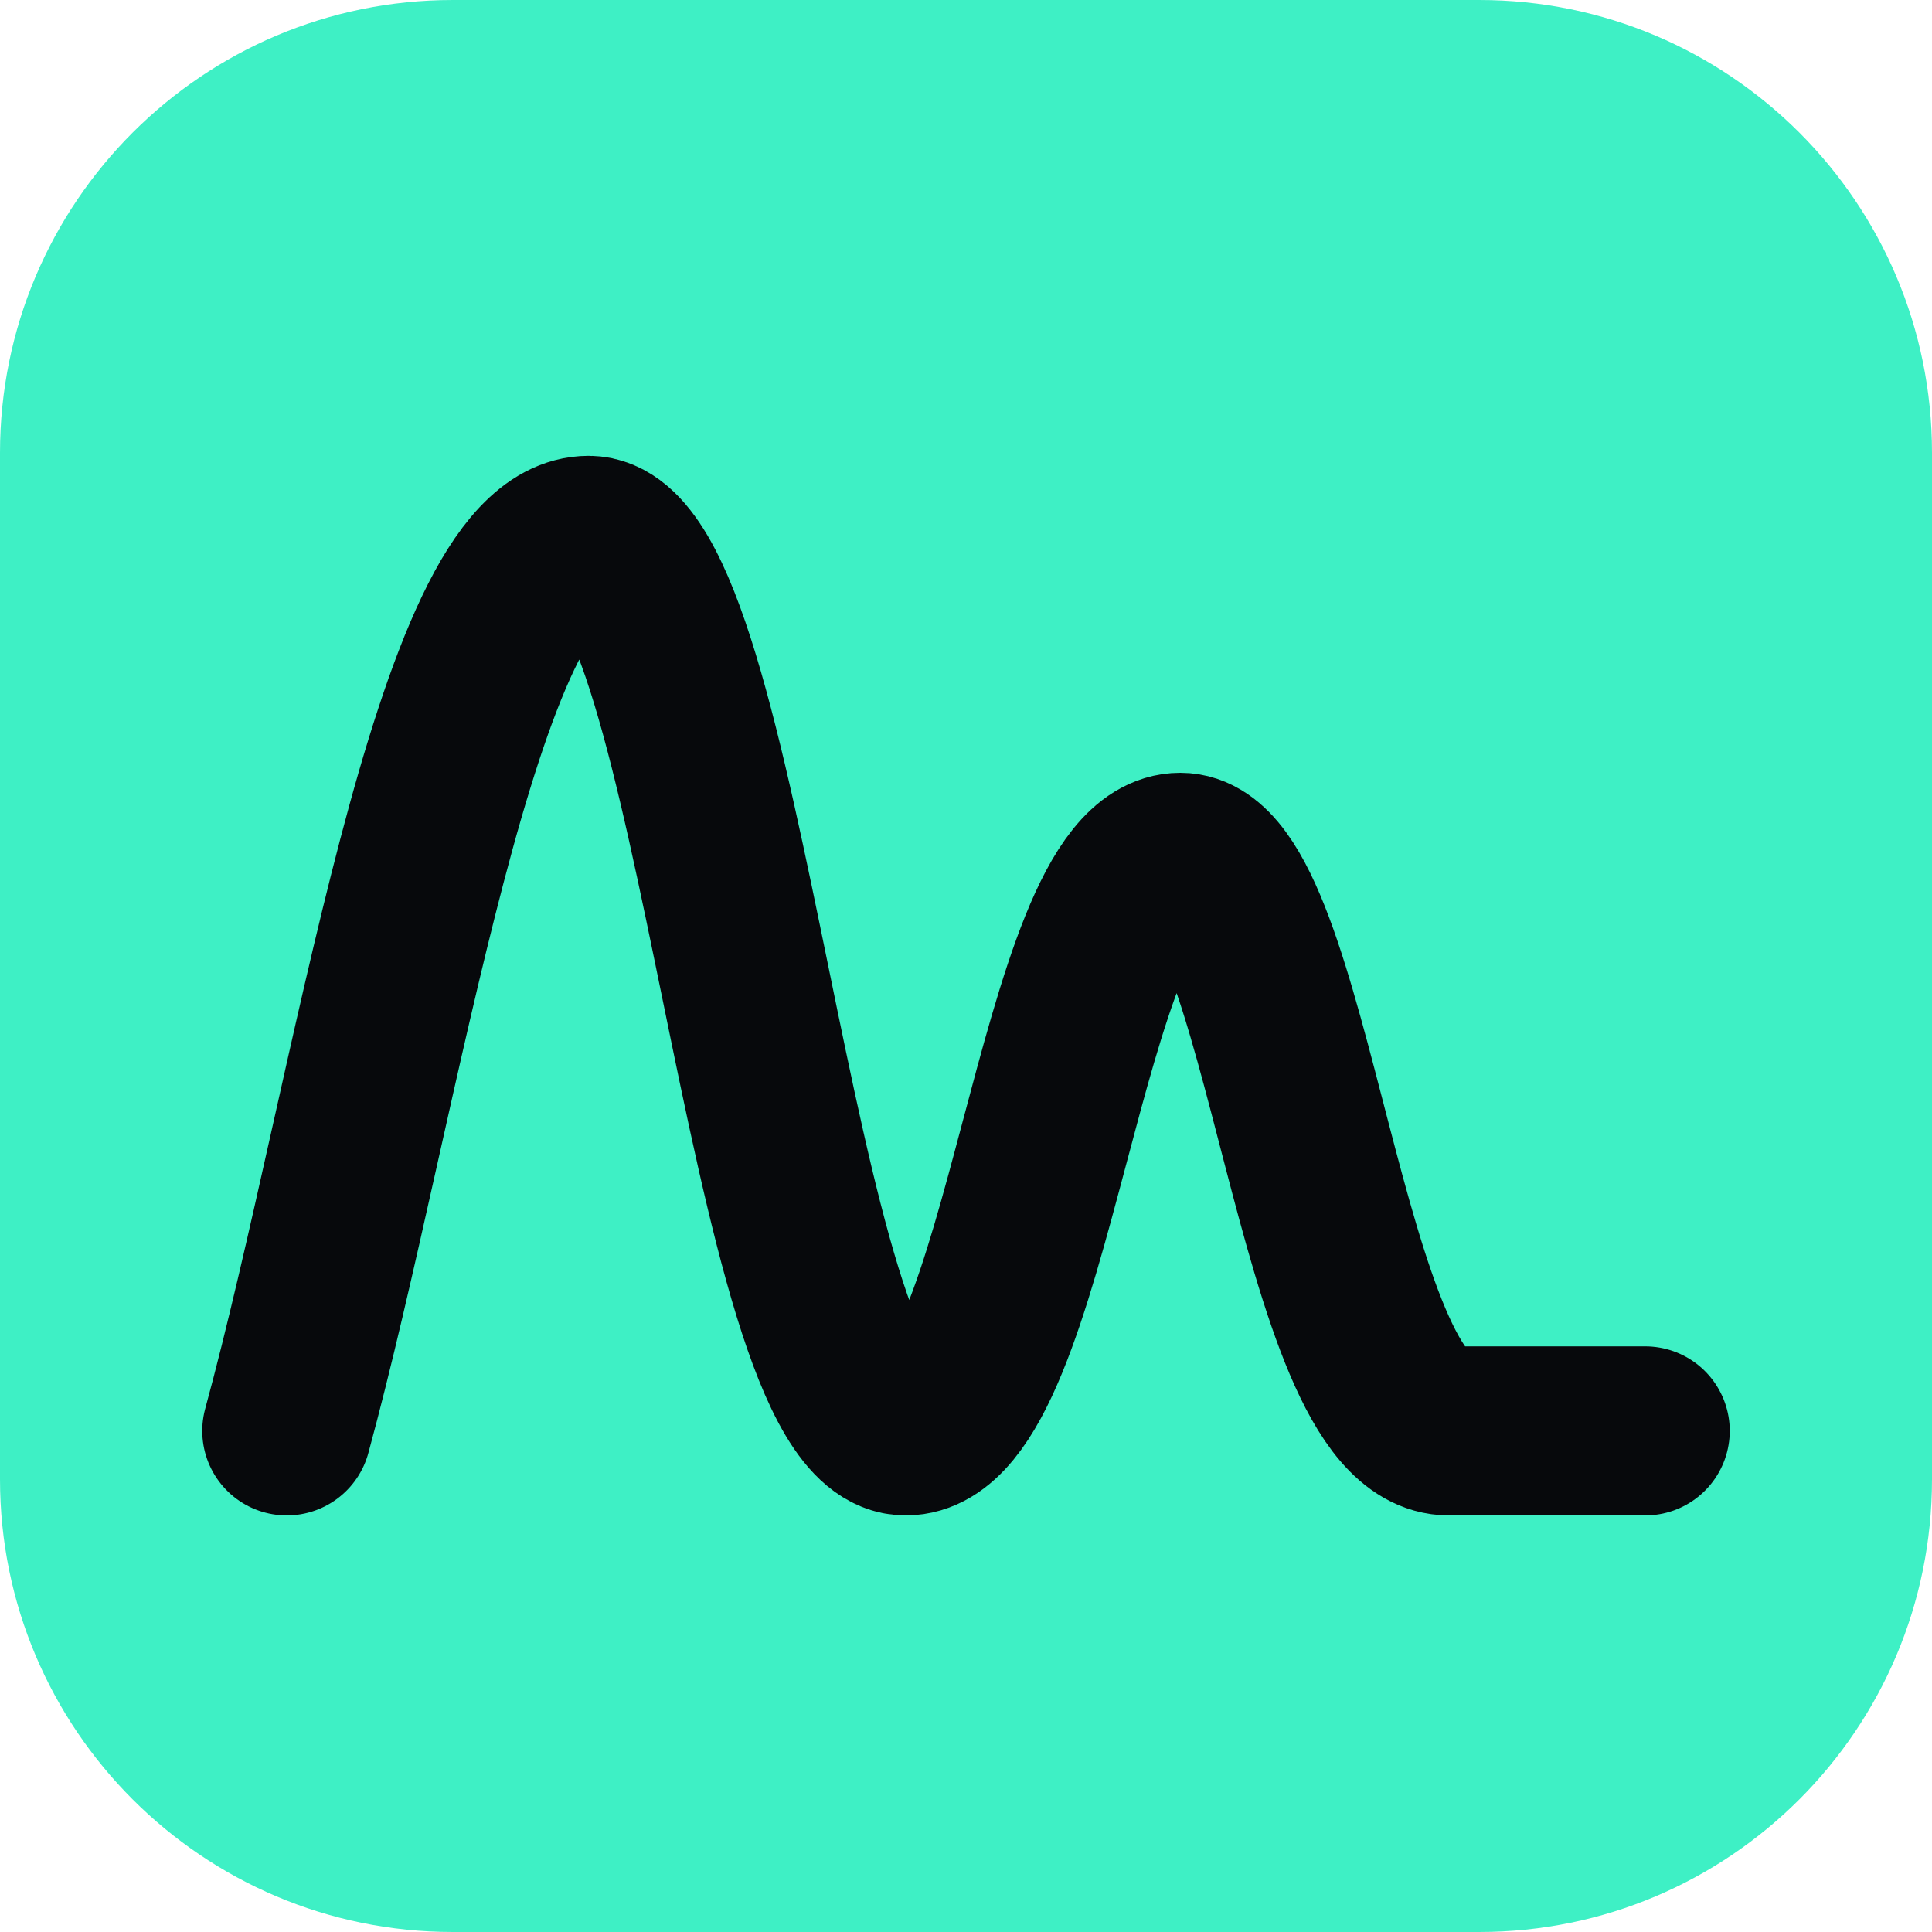
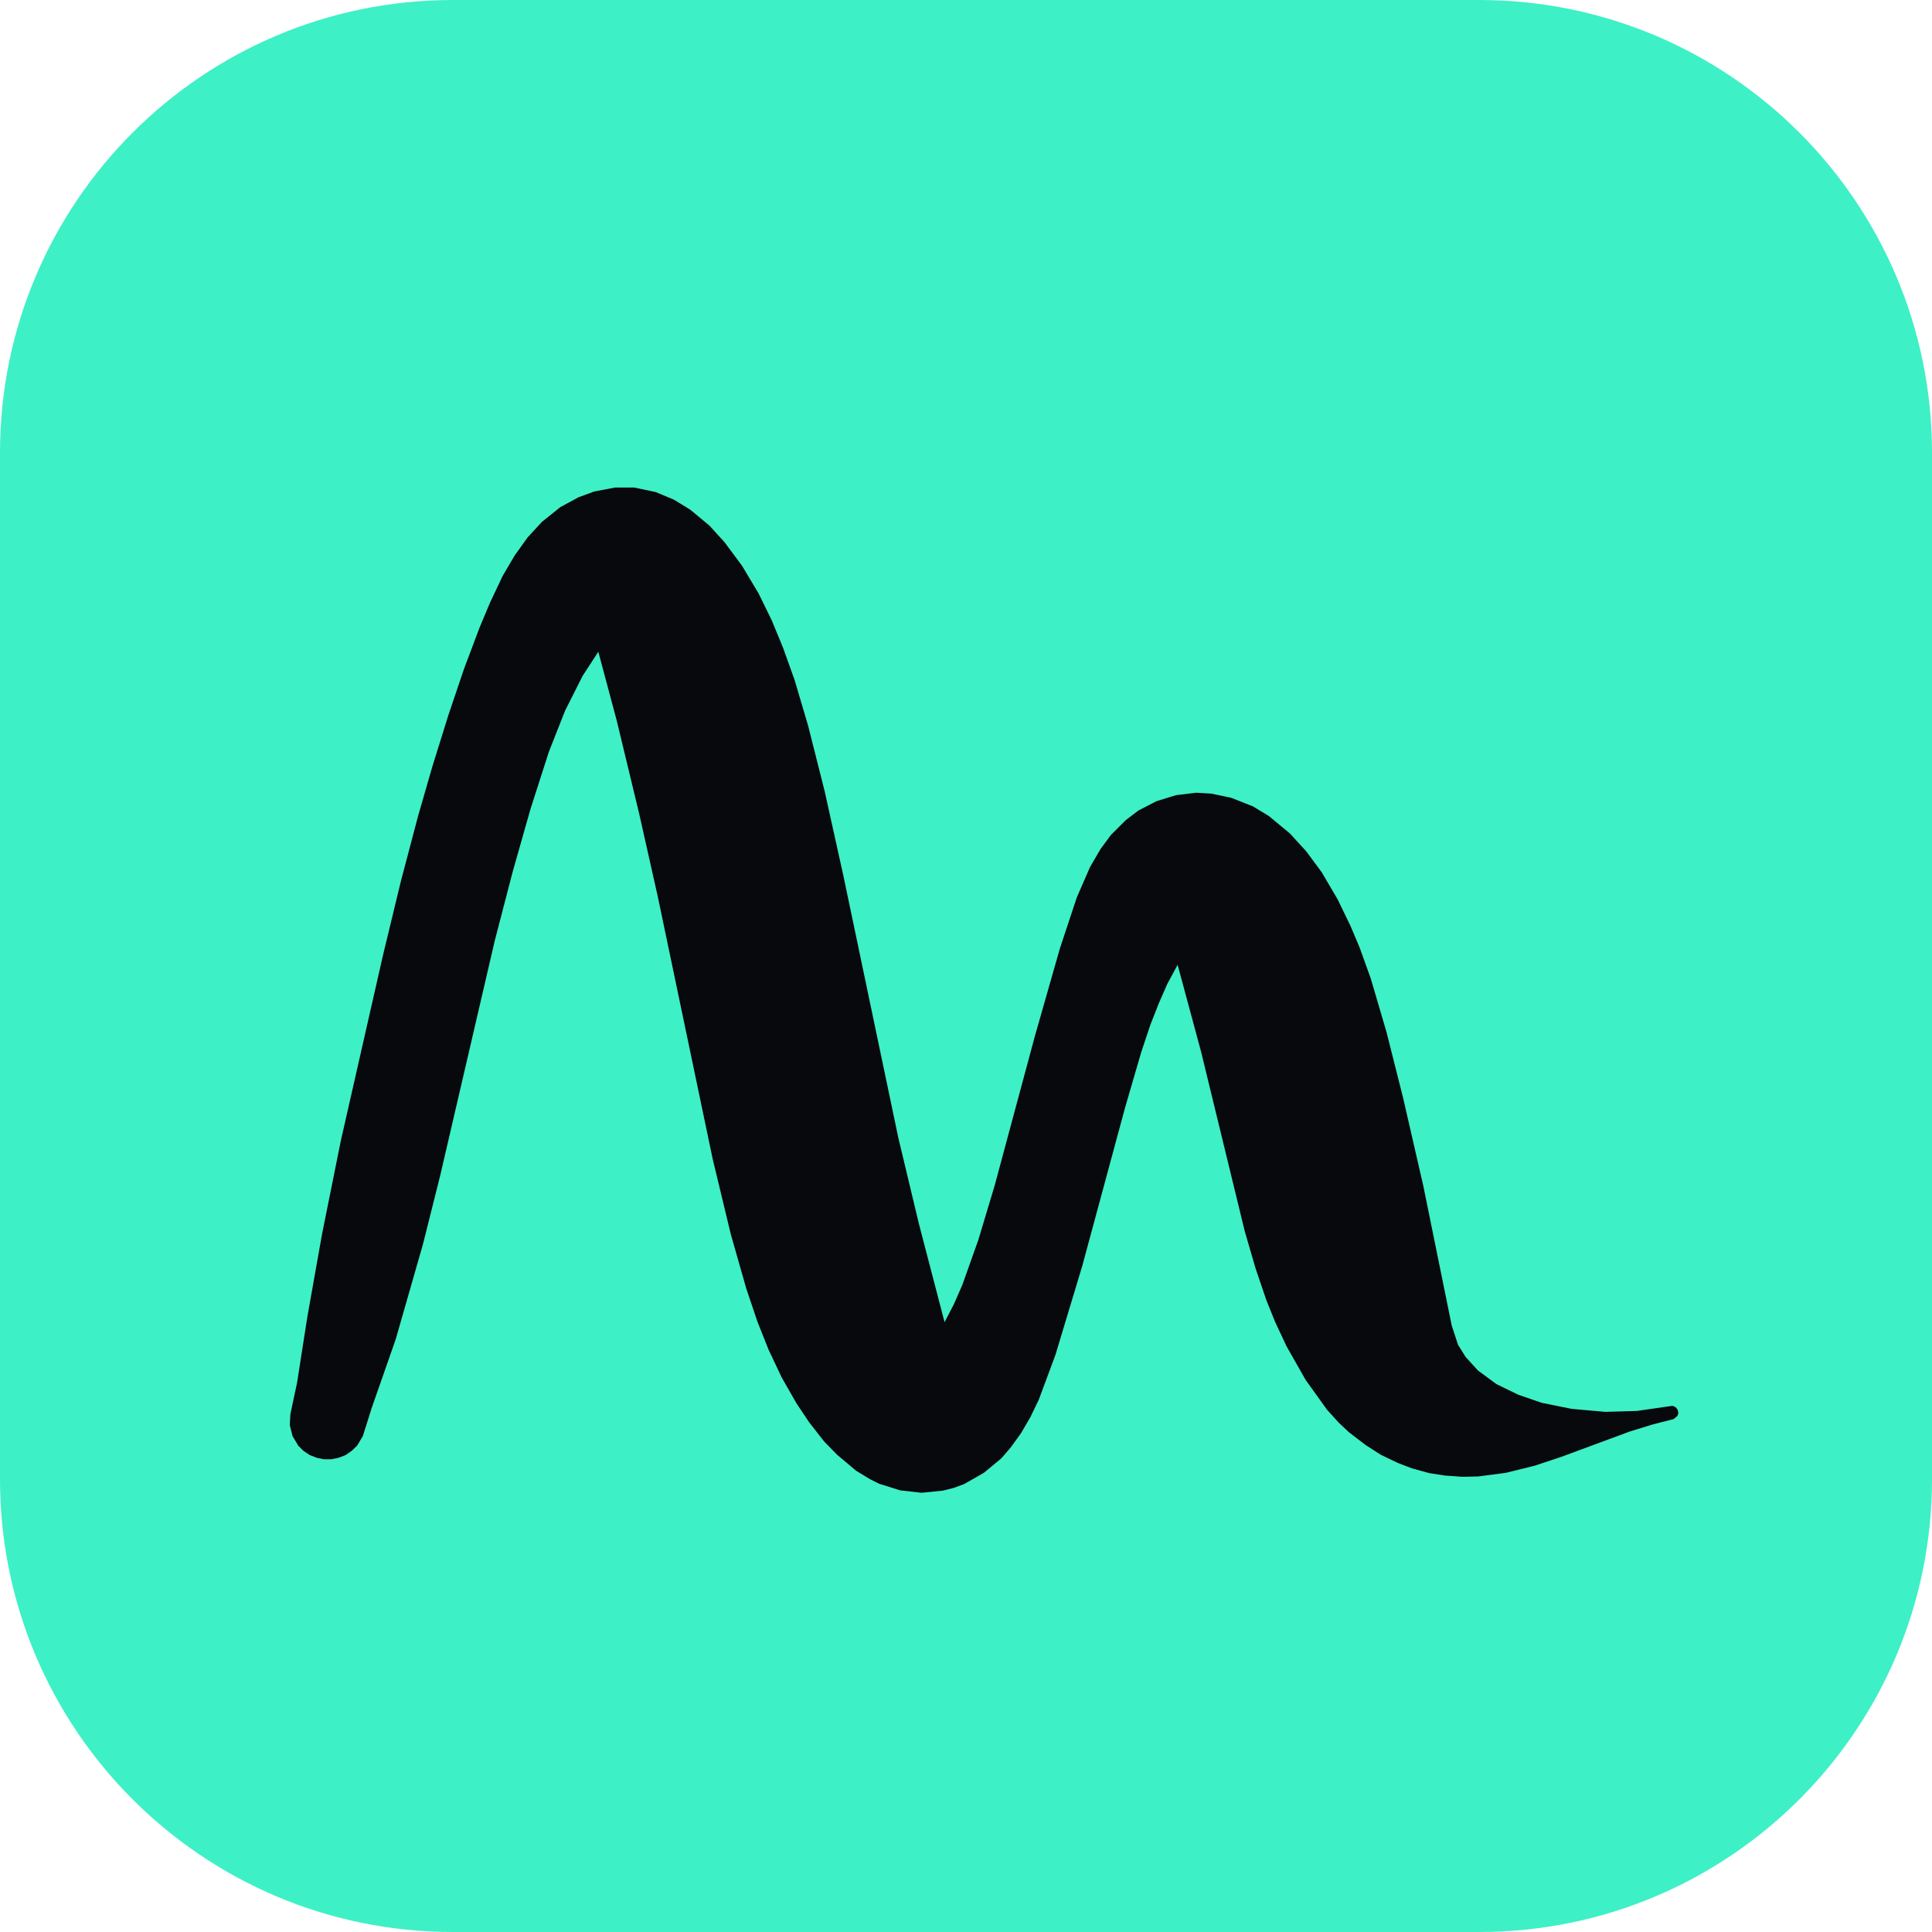
<svg xmlns="http://www.w3.org/2000/svg" viewBox="0 0 64 64">
  <rect width="64" height="64" rx="15" fill="#3EF0C5" />
-   <path d="M11,44 C14,33 16.6,14.5 21,14.5 C25.4,14.5 27,44 31.5,44 C35.6,44 36.6,25 40.6,25 C44.2,25 45.2,44 49.5,44 L56,44" transform="translate(-1.5 3.4)" fill="none" stroke="#07090C" stroke-width="5.6" stroke-linecap="round" stroke-linejoin="round" />
+   <path d="M13.85,27.03L13.28,29.19L12.69,31.63L11.29,37.79L10.67,40.87L10.18,43.63L9.84,45.81L9.62,46.84L9.60,47.21L9.69,47.57L9.88,47.89L10.05,48.06L10.26,48.20L10.49,48.29L10.73,48.34L10.98,48.34L11.22,48.29L11.45,48.20L11.65,48.06L11.83,47.89L12.02,47.57L12.31,46.65L13.11,44.36L14.01,41.22L14.58,38.95L16.39,31.16L16.98,28.89L17.57,26.81L18.18,24.91L18.72,23.54L19.30,22.39L19.82,21.59L20.43,23.87L21.17,26.94L21.79,29.70L23.61,38.40L24.21,40.89L24.72,42.68L25.09,43.78L25.46,44.71L25.90,45.64L26.38,46.48L26.80,47.11L27.30,47.75L27.73,48.19L28.36,48.72L28.82,49.00L29.12,49.15L29.82,49.37L30.53,49.45L31.23,49.38L31.59,49.29L31.94,49.16L32.59,48.79L33.17,48.31L33.48,47.95L33.82,47.48L34.13,46.95L34.41,46.37L34.96,44.89L35.85,41.94L37.27,36.69L37.80,34.87L38.11,33.94L38.39,33.23L38.67,32.59L39.01,31.96L39.79,34.85L41.23,40.77L41.59,42.01L41.95,43.07L42.24,43.79L42.62,44.60L43.25,45.71L43.96,46.70L44.34,47.12L44.68,47.44L45.24,47.87L45.74,48.19L46.30,48.46L46.77,48.64L47.35,48.80L47.87,48.88L48.44,48.92L48.96,48.91L49.88,48.79L50.85,48.55L51.72,48.26L53.99,47.42L54.77,47.18L55.44,47.01L55.57,46.90L55.60,46.80L55.57,46.69L55.50,46.61L55.40,46.57L54.22,46.74L53.18,46.77L52.06,46.67L51.07,46.47L50.29,46.20L49.57,45.85L48.96,45.40L48.55,44.95L48.30,44.55L48.09,43.91L47.15,39.29L46.48,36.37L45.93,34.19L45.41,32.42L45.04,31.39L44.74,30.68L44.31,29.79L43.78,28.89L43.27,28.20L42.73,27.61L42.03,27.03L41.50,26.71L40.79,26.43L40.13,26.29L39.63,26.26L38.96,26.34L38.31,26.54L37.71,26.85L37.29,27.17L36.80,27.66L36.46,28.12L36.11,28.72L35.67,29.73L35.11,31.42L34.28,34.33L32.95,39.27L32.41,41.07L31.88,42.56L31.60,43.20L31.29,43.80L30.44,40.54L29.76,37.70L27.94,29.02L27.32,26.22L26.77,24.04L26.32,22.52L25.94,21.46L25.57,20.56L25.13,19.66L24.58,18.74L24.00,17.96L23.50,17.41L22.86,16.88L22.32,16.55L21.72,16.30L21.01,16.15L20.38,16.15L19.69,16.28L19.17,16.47L18.56,16.80L17.95,17.29L17.48,17.80L17.05,18.40L16.65,19.08L16.23,19.97L15.89,20.78L15.37,22.16L14.85,23.70L14.32,25.40Z" fill="#07090C" />
</svg>
